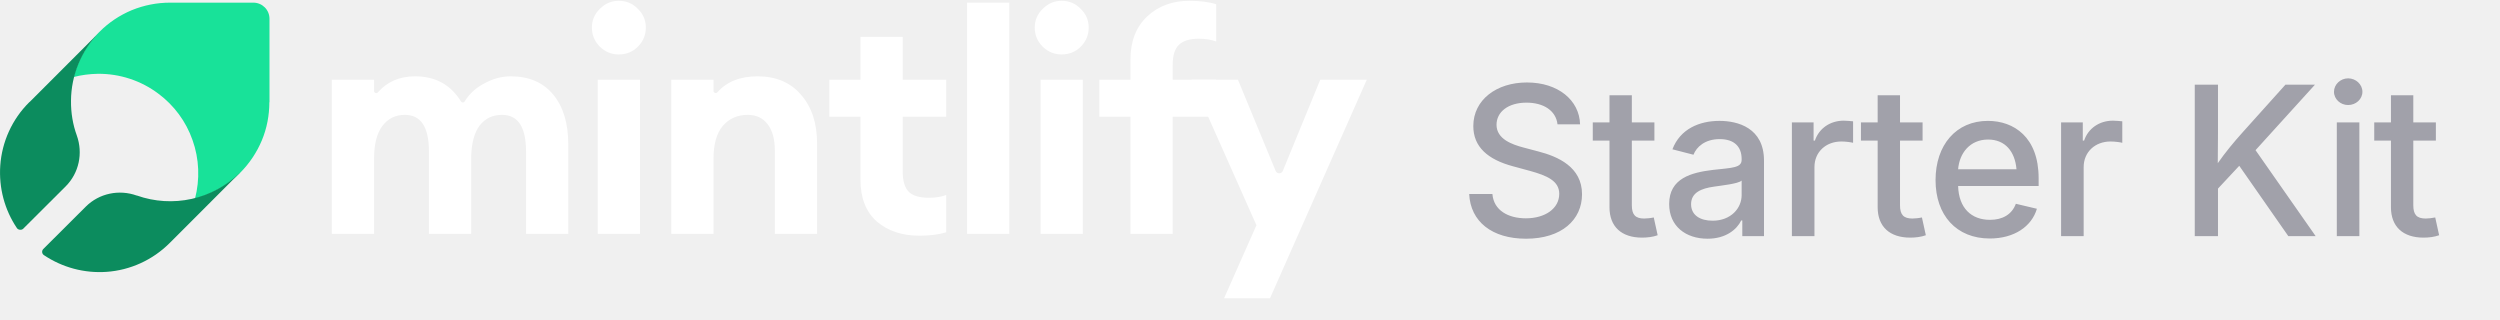
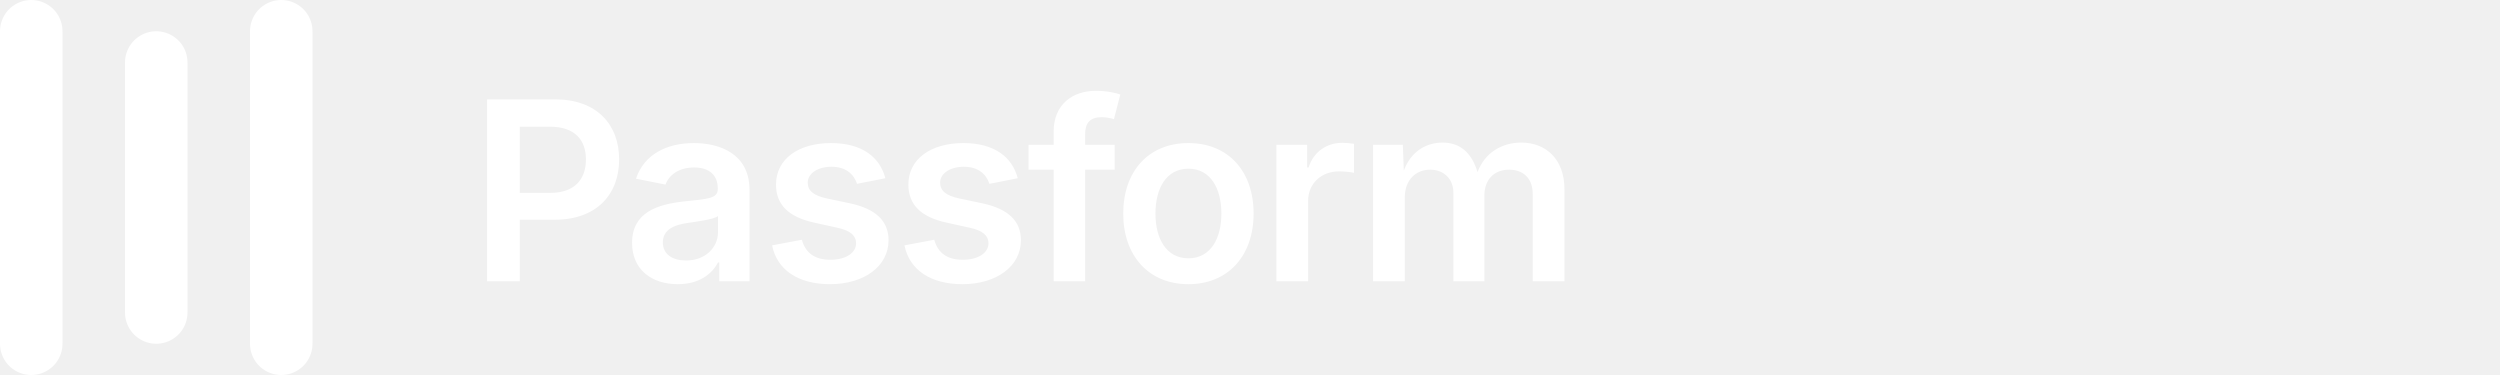
- <svg xmlns="http://www.w3.org/2000/svg" width="180" height="23" viewBox="0 0 180 23" fill="none">
-   <path d="M91.44 21.476H88.133L90.464 16.216L85.802 5.74H89.132L91.847 12.307C91.943 12.536 92.268 12.536 92.362 12.306L95.058 5.74H98.409L91.44 21.476Z" fill="white" />
-   <path d="M81.393 16.837V8.403H79.152V5.74H81.393V4.297C81.393 2.98 81.792 1.944 82.592 1.19C83.391 0.435 84.404 0.058 85.633 0.058C86.387 0.058 87.031 0.139 87.564 0.302V2.988C87.208 2.854 86.794 2.788 86.32 2.788C85.655 2.788 85.174 2.936 84.878 3.232C84.582 3.513 84.434 3.994 84.434 4.674V5.74H87.564V8.403H84.434V16.837H81.393Z" fill="white" />
-   <path d="M76.433 3.92C75.915 3.92 75.463 3.735 75.079 3.365C74.694 2.98 74.502 2.521 74.502 1.989C74.502 1.456 74.694 1.005 75.079 0.635C75.463 0.25 75.915 0.058 76.433 0.058C76.98 0.058 77.438 0.25 77.809 0.635C78.193 1.005 78.386 1.456 78.386 1.989C78.386 2.521 78.193 2.98 77.809 3.365C77.438 3.735 76.98 3.92 76.433 3.92ZM74.924 16.837V5.74H77.964V16.837H74.924Z" fill="white" />
-   <path d="M69.628 16.837V0.191H72.669V16.837H69.628Z" fill="white" />
-   <path d="M66.194 16.97C64.951 16.97 63.93 16.63 63.131 15.949C62.347 15.254 61.955 14.255 61.955 12.953V8.403H59.713V5.74H61.955V2.655H64.995V5.74H68.125V8.403H64.995V12.354C64.995 13.034 65.143 13.523 65.439 13.819C65.735 14.1 66.216 14.24 66.882 14.24C67.355 14.24 67.769 14.174 68.125 14.04V16.726C67.592 16.889 66.948 16.97 66.194 16.97Z" fill="white" />
-   <path d="M48.332 16.837V5.74H51.373V6.551C51.373 6.688 51.559 6.748 51.65 6.646C52.328 5.879 53.293 5.495 54.546 5.495C55.878 5.495 56.921 5.939 57.676 6.827C58.445 7.7 58.83 8.869 58.83 10.334V16.837H55.789V10.844C55.789 10.03 55.619 9.402 55.279 8.958C54.939 8.499 54.458 8.27 53.836 8.27C53.096 8.27 52.497 8.536 52.038 9.069C51.594 9.601 51.373 10.386 51.373 11.421V16.837H48.332Z" fill="white" />
-   <path d="M44.547 3.92C44.029 3.92 43.578 3.735 43.193 3.365C42.809 2.98 42.616 2.521 42.616 1.989C42.616 1.456 42.809 1.005 43.193 0.635C43.578 0.25 44.029 0.058 44.547 0.058C45.095 0.058 45.553 0.25 45.923 0.635C46.308 1.005 46.5 1.456 46.5 1.989C46.5 2.521 46.308 2.98 45.923 3.365C45.553 3.735 45.095 3.92 44.547 3.92ZM43.038 16.837V5.74H46.079V16.837H43.038Z" fill="white" />
-   <path d="M37.875 16.837V10.911C37.875 9.15 37.298 8.27 36.144 8.27C35.478 8.27 34.945 8.521 34.546 9.024C34.161 9.527 33.954 10.275 33.924 11.266V16.837H30.884V10.911C30.884 9.15 30.306 8.27 29.152 8.27C28.472 8.27 27.932 8.536 27.532 9.069C27.133 9.601 26.933 10.386 26.933 11.421V16.837H23.892V5.74H26.933V6.559C26.933 6.695 27.116 6.755 27.206 6.652C27.878 5.881 28.771 5.495 29.885 5.495C31.349 5.495 32.452 6.1 33.193 7.309C33.252 7.404 33.395 7.403 33.454 7.307C33.774 6.78 34.219 6.361 34.79 6.05C35.441 5.68 36.099 5.495 36.765 5.495C38.082 5.495 39.103 5.932 39.828 6.805C40.553 7.678 40.916 8.876 40.916 10.4V16.837H37.875Z" fill="white" />
-   <path d="M19.403 7.362V1.35C19.403 0.705 18.879 0.191 18.244 0.191H12.235C11.291 0.191 10.357 0.378 9.487 0.733C8.618 1.098 7.824 1.621 7.16 2.295L7.114 2.341C6.235 3.23 5.609 4.333 5.291 5.548C5.861 5.399 6.45 5.324 7.039 5.314C8.609 5.296 10.151 5.801 11.403 6.745C12.534 7.586 13.394 8.746 13.861 10.083C14.347 11.438 14.403 12.916 14.039 14.309C15.244 13.991 16.356 13.364 17.244 12.486L17.291 12.439C17.954 11.775 18.487 10.98 18.851 10.111C19.216 9.241 19.393 8.306 19.393 7.362H19.403Z" fill="#18E299" />
-   <path d="M5.112 7.26C5.121 5.416 5.857 3.646 7.151 2.324L2.151 7.326C2.133 7.344 2.114 7.354 2.095 7.372C0.876 8.583 0.14 10.204 0.019 11.918C-0.092 13.52 0.327 15.103 1.22 16.426C1.306 16.552 1.537 16.593 1.667 16.472L4.73 13.417C5.689 12.458 5.987 11.033 5.531 9.757C5.242 8.965 5.103 8.117 5.112 7.26Z" fill="#0C8C5E" />
-   <path d="M17.262 12.44C16.303 13.38 15.102 14.032 13.799 14.321C12.486 14.61 11.127 14.526 9.861 14.079C9.861 14.079 9.851 14.079 9.842 14.079C8.567 13.622 7.142 13.921 6.183 14.871L3.12 17.926C2.99 18.056 3.009 18.27 3.167 18.373C4.489 19.258 6.072 19.686 7.673 19.574C9.386 19.453 10.997 18.717 12.216 17.497L12.263 17.451L17.262 12.449V12.44Z" fill="#0C8C5E" />
-   <text x="105" y="17" font-family="Inter, ui-sans-serif, system-ui, -apple-system, sans-serif" font-size="15" font-weight="500" fill="#A1A1AA" letter-spacing="-0.01em">Starter Kit</text>
+ <svg xmlns="http://www.w3.org/2000/svg" width="160" height="24" viewBox="0 0 160 24" fill="none">
+   <line x1="2" y1="2" x2="2" y2="22" stroke="#FFFFFF" stroke-width="4" stroke-linecap="round" />
+   <line x1="10" y1="4" x2="10" y2="20" stroke="#FFFFFF" stroke-width="4" stroke-linecap="round" />
+   <line x1="18" y1="2" x2="18" y2="22" stroke="#FFFFFF" stroke-width="4" stroke-linecap="round" />
+   <text x="30" y="18" font-family="Inter, ui-sans-serif, system-ui, -apple-system, sans-serif" font-size="16" font-weight="600" fill="#FFFFFF" letter-spacing="-0.02em">Passform</text>
</svg>
